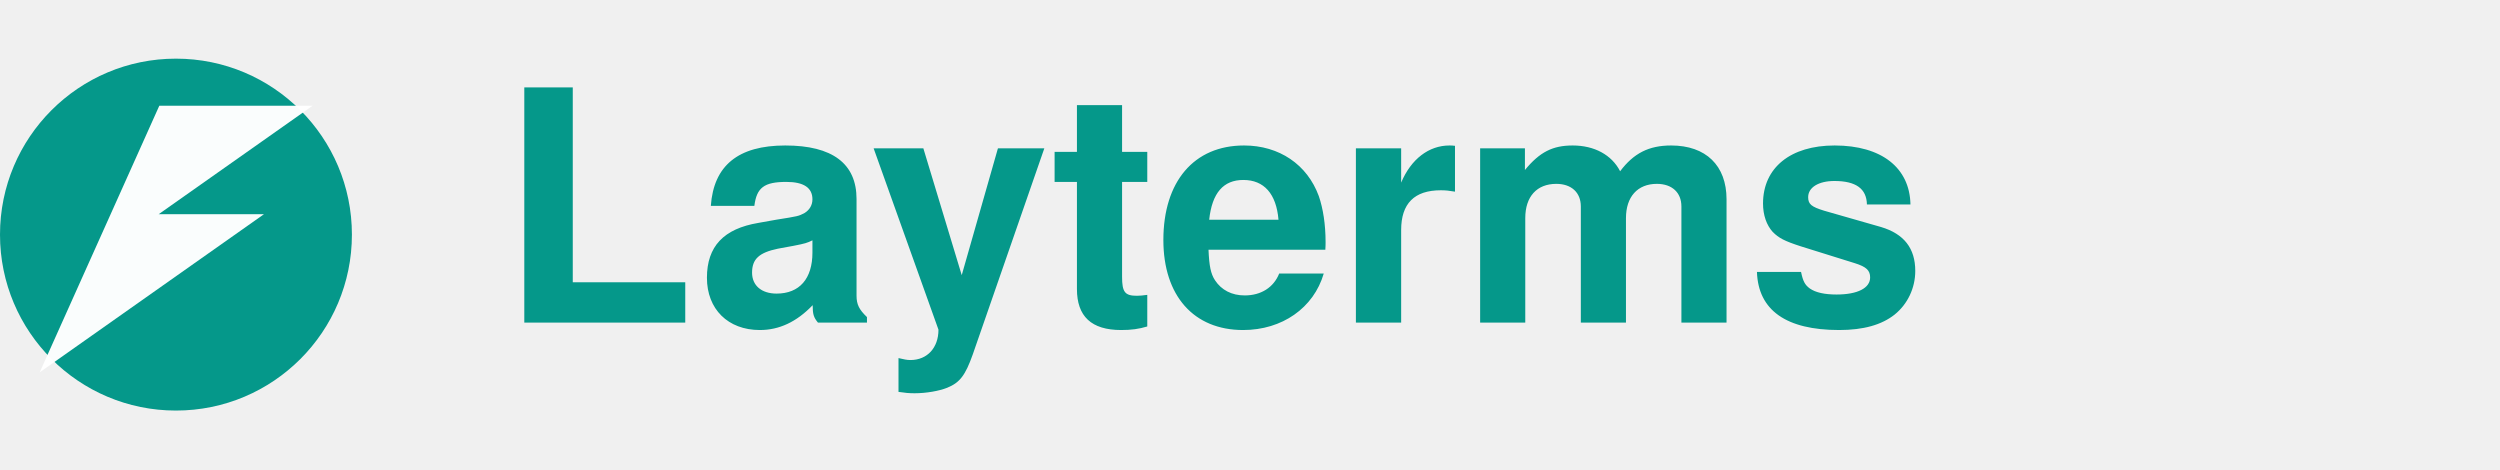
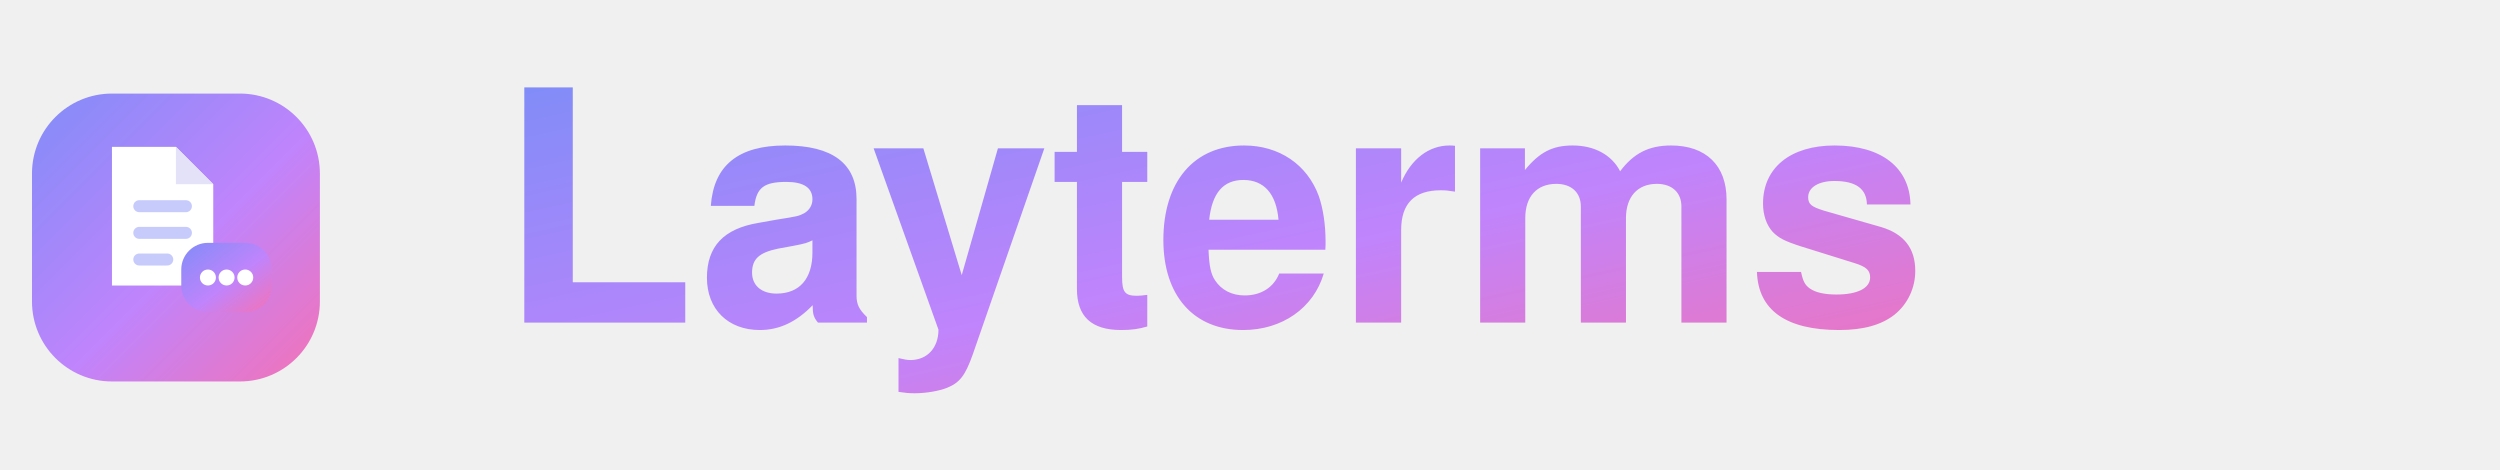
<svg xmlns="http://www.w3.org/2000/svg" width="341" height="64" viewBox="0 0 341 64">
-   <g transform="translate(0, 8)">
-     <circle cx="24" cy="24" r="24" fill="#009688" fill-opacity="0.98" />
-     <path d="M 21.73 6.42 L 15.09 21.22 L 12.05 27.99 L 5.41 42.79 L 36.00 21.22 L 21.64 21.22 L 42.64 6.42 Z" fill="#ffffff" fill-opacity="0.98" />
+   <defs>
+     <linearGradient id="g" x1="0" y1="0" x2="1" y2="1">
+       <stop offset="0" stop-color="#818cf8" />
+       <stop offset="0.55" stop-color="#c084fc" />
+       <stop offset="1" stop-color="#f472b6" />
+     </linearGradient>
+   </defs>
+   <g transform="translate(0 8.4) scale(0.3636)">
+     <rect x="12" y="12" width="108" height="108" rx="30" fill="url(#g)" />
+     <path d="M42 32 L66 32 L80 46 L80 84 L42 84 Z" fill="#ffffff" />
+     <path d="M66 32 L80 46 L66 46 Z" fill="#e3e2f9" />
+     <rect x="50" y="52" width="22" height="4.5" rx="2.25" fill="#c7cbfb" />
+     <rect x="50" y="62" width="22" height="4.5" rx="2.25" fill="#c7cbfb" />
+     <rect x="50" y="72" width="15" height="4.5" rx="2.25" fill="#c7cbfb" />
+     <rect x="68" y="68" width="34" height="26" rx="10" fill="url(#g)" />
+     <circle cx="78" cy="81" r="3" fill="#ffffff" />
+     <circle cx="85" cy="81" r="3" fill="#ffffff" />
+     <circle cx="92" cy="81" r="3" fill="#ffffff" />
  </g>
-   <text x="68" y="44" font-family="Ubuntu, Helvetica, Arial, sans-serif" font-size="44" font-weight="bold" fill="#009688" fill-opacity="0.98">Layterms</text>
+   <text x="68" y="44" font-family="Ubuntu, Helvetica, Arial, sans-serif" font-size="44" font-weight="bold" fill="url(#g)">Layterms</text>
</svg>
